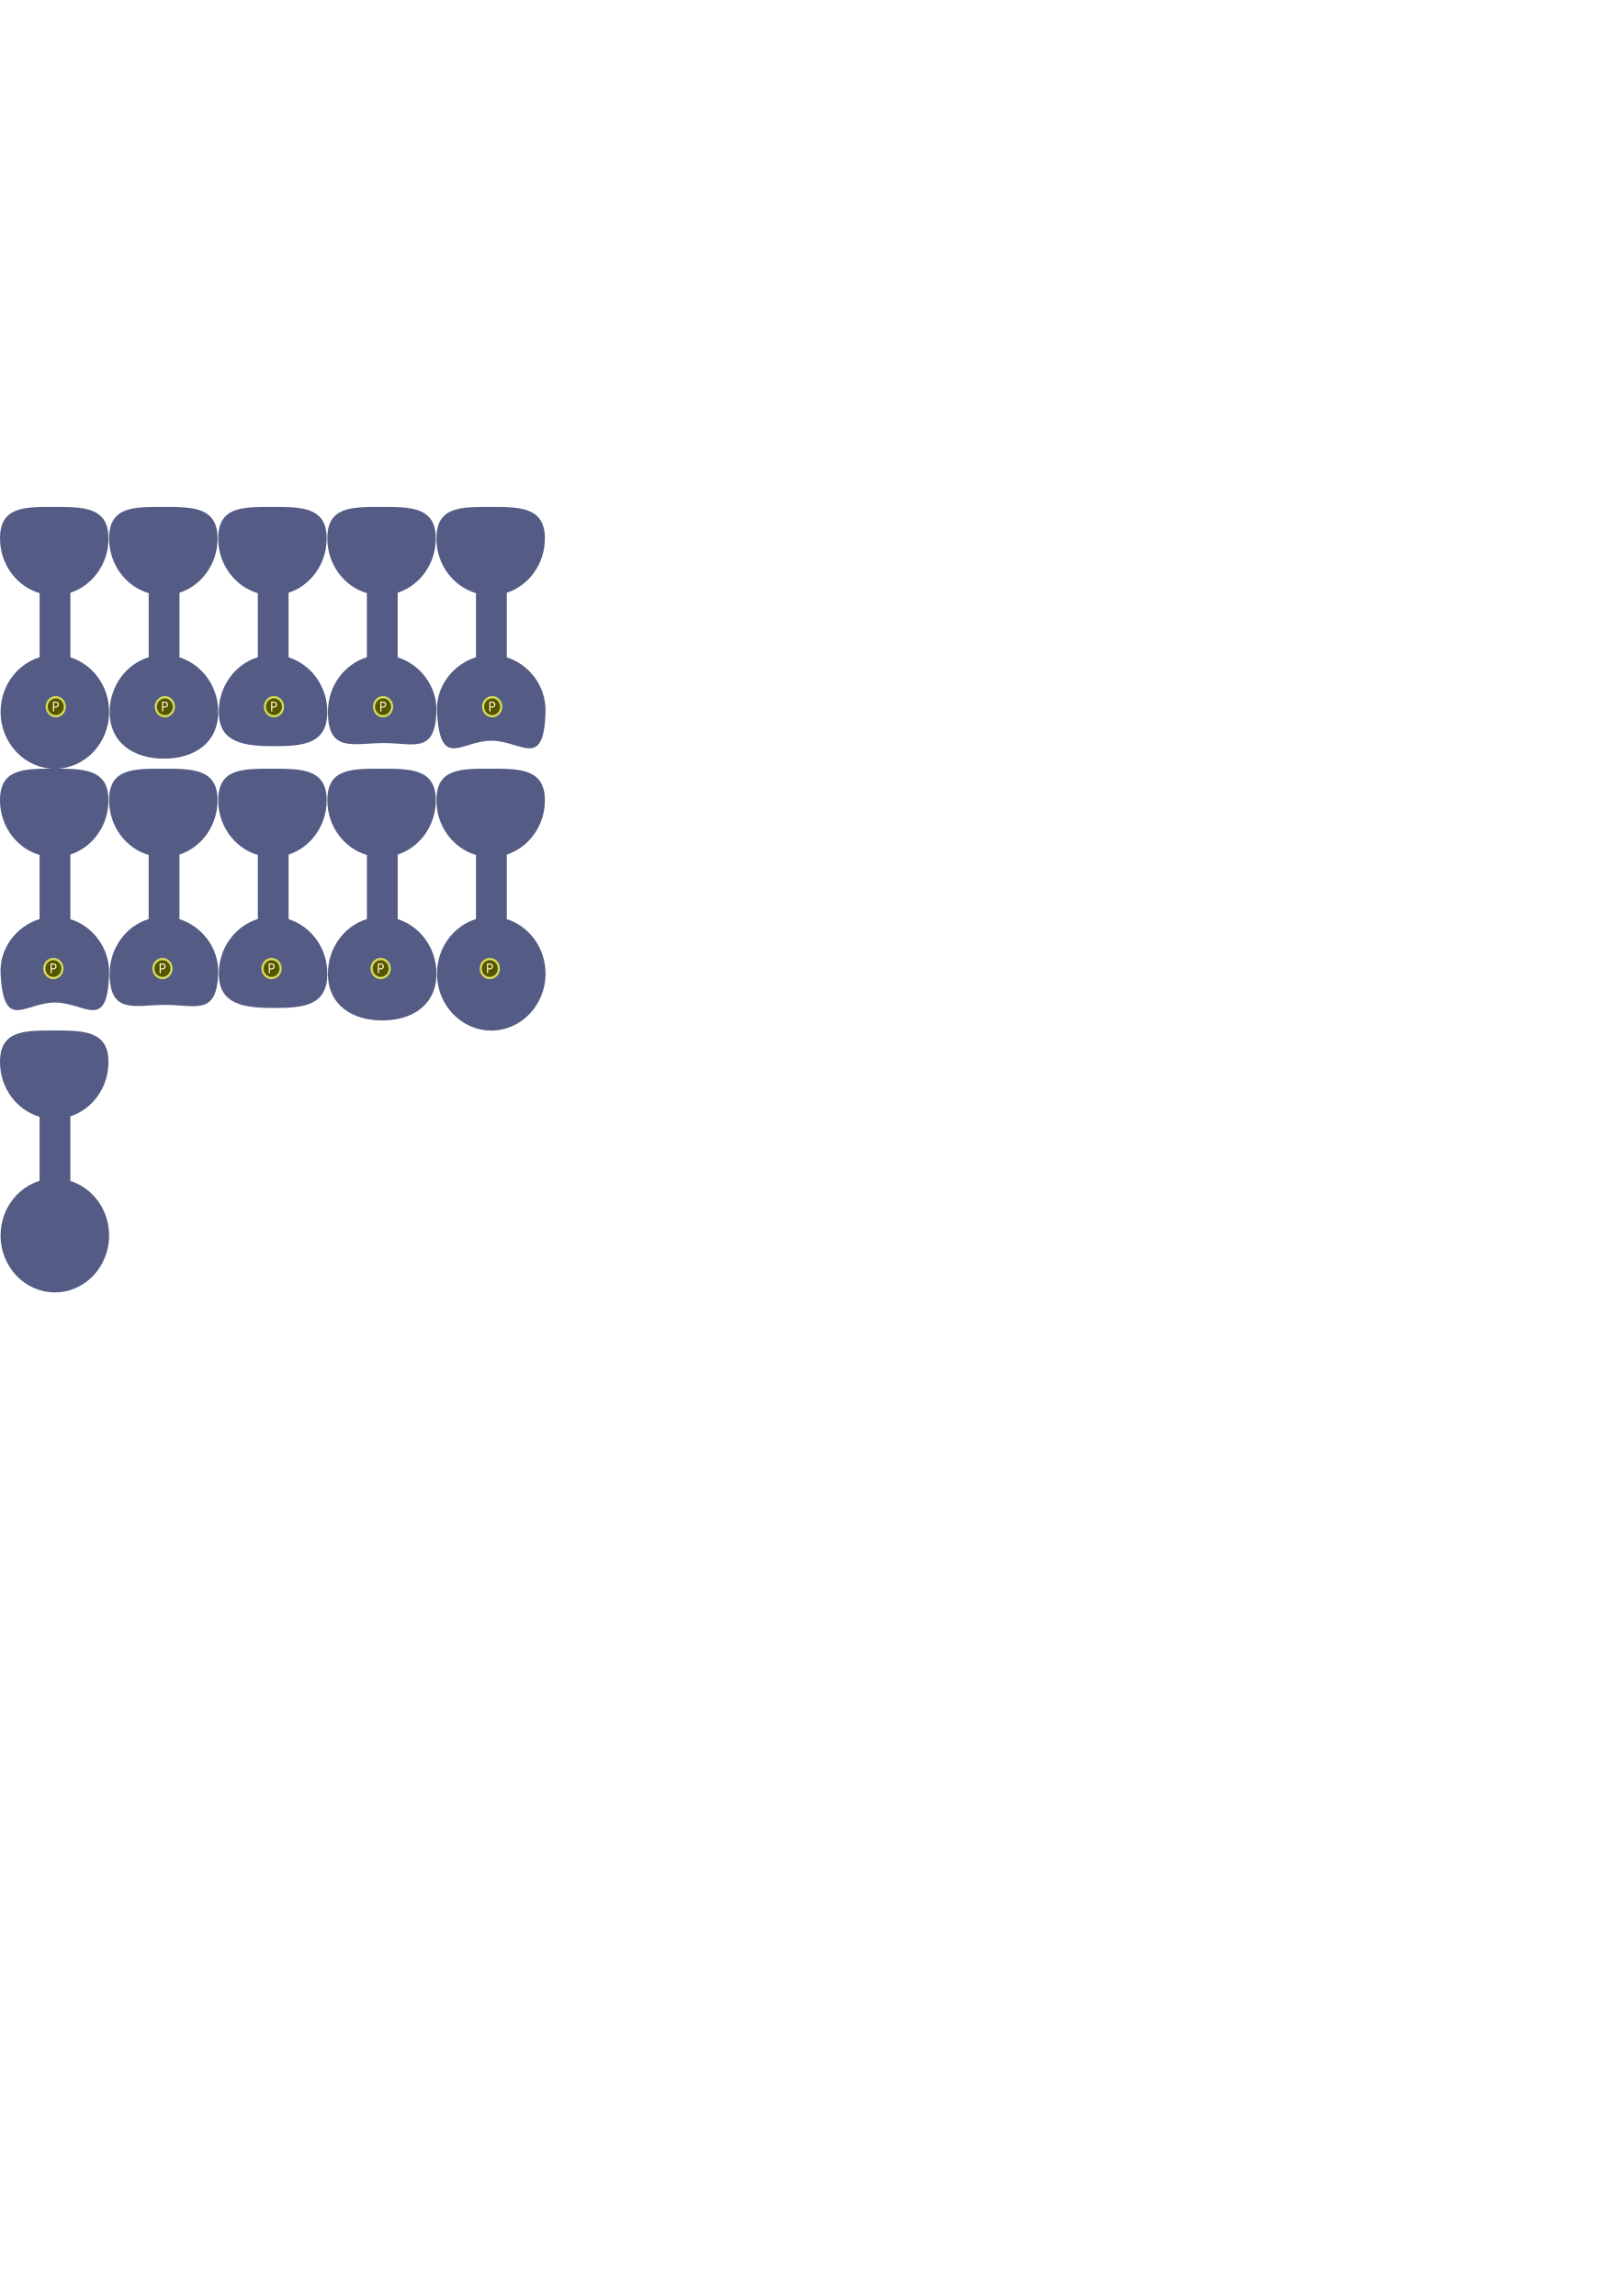
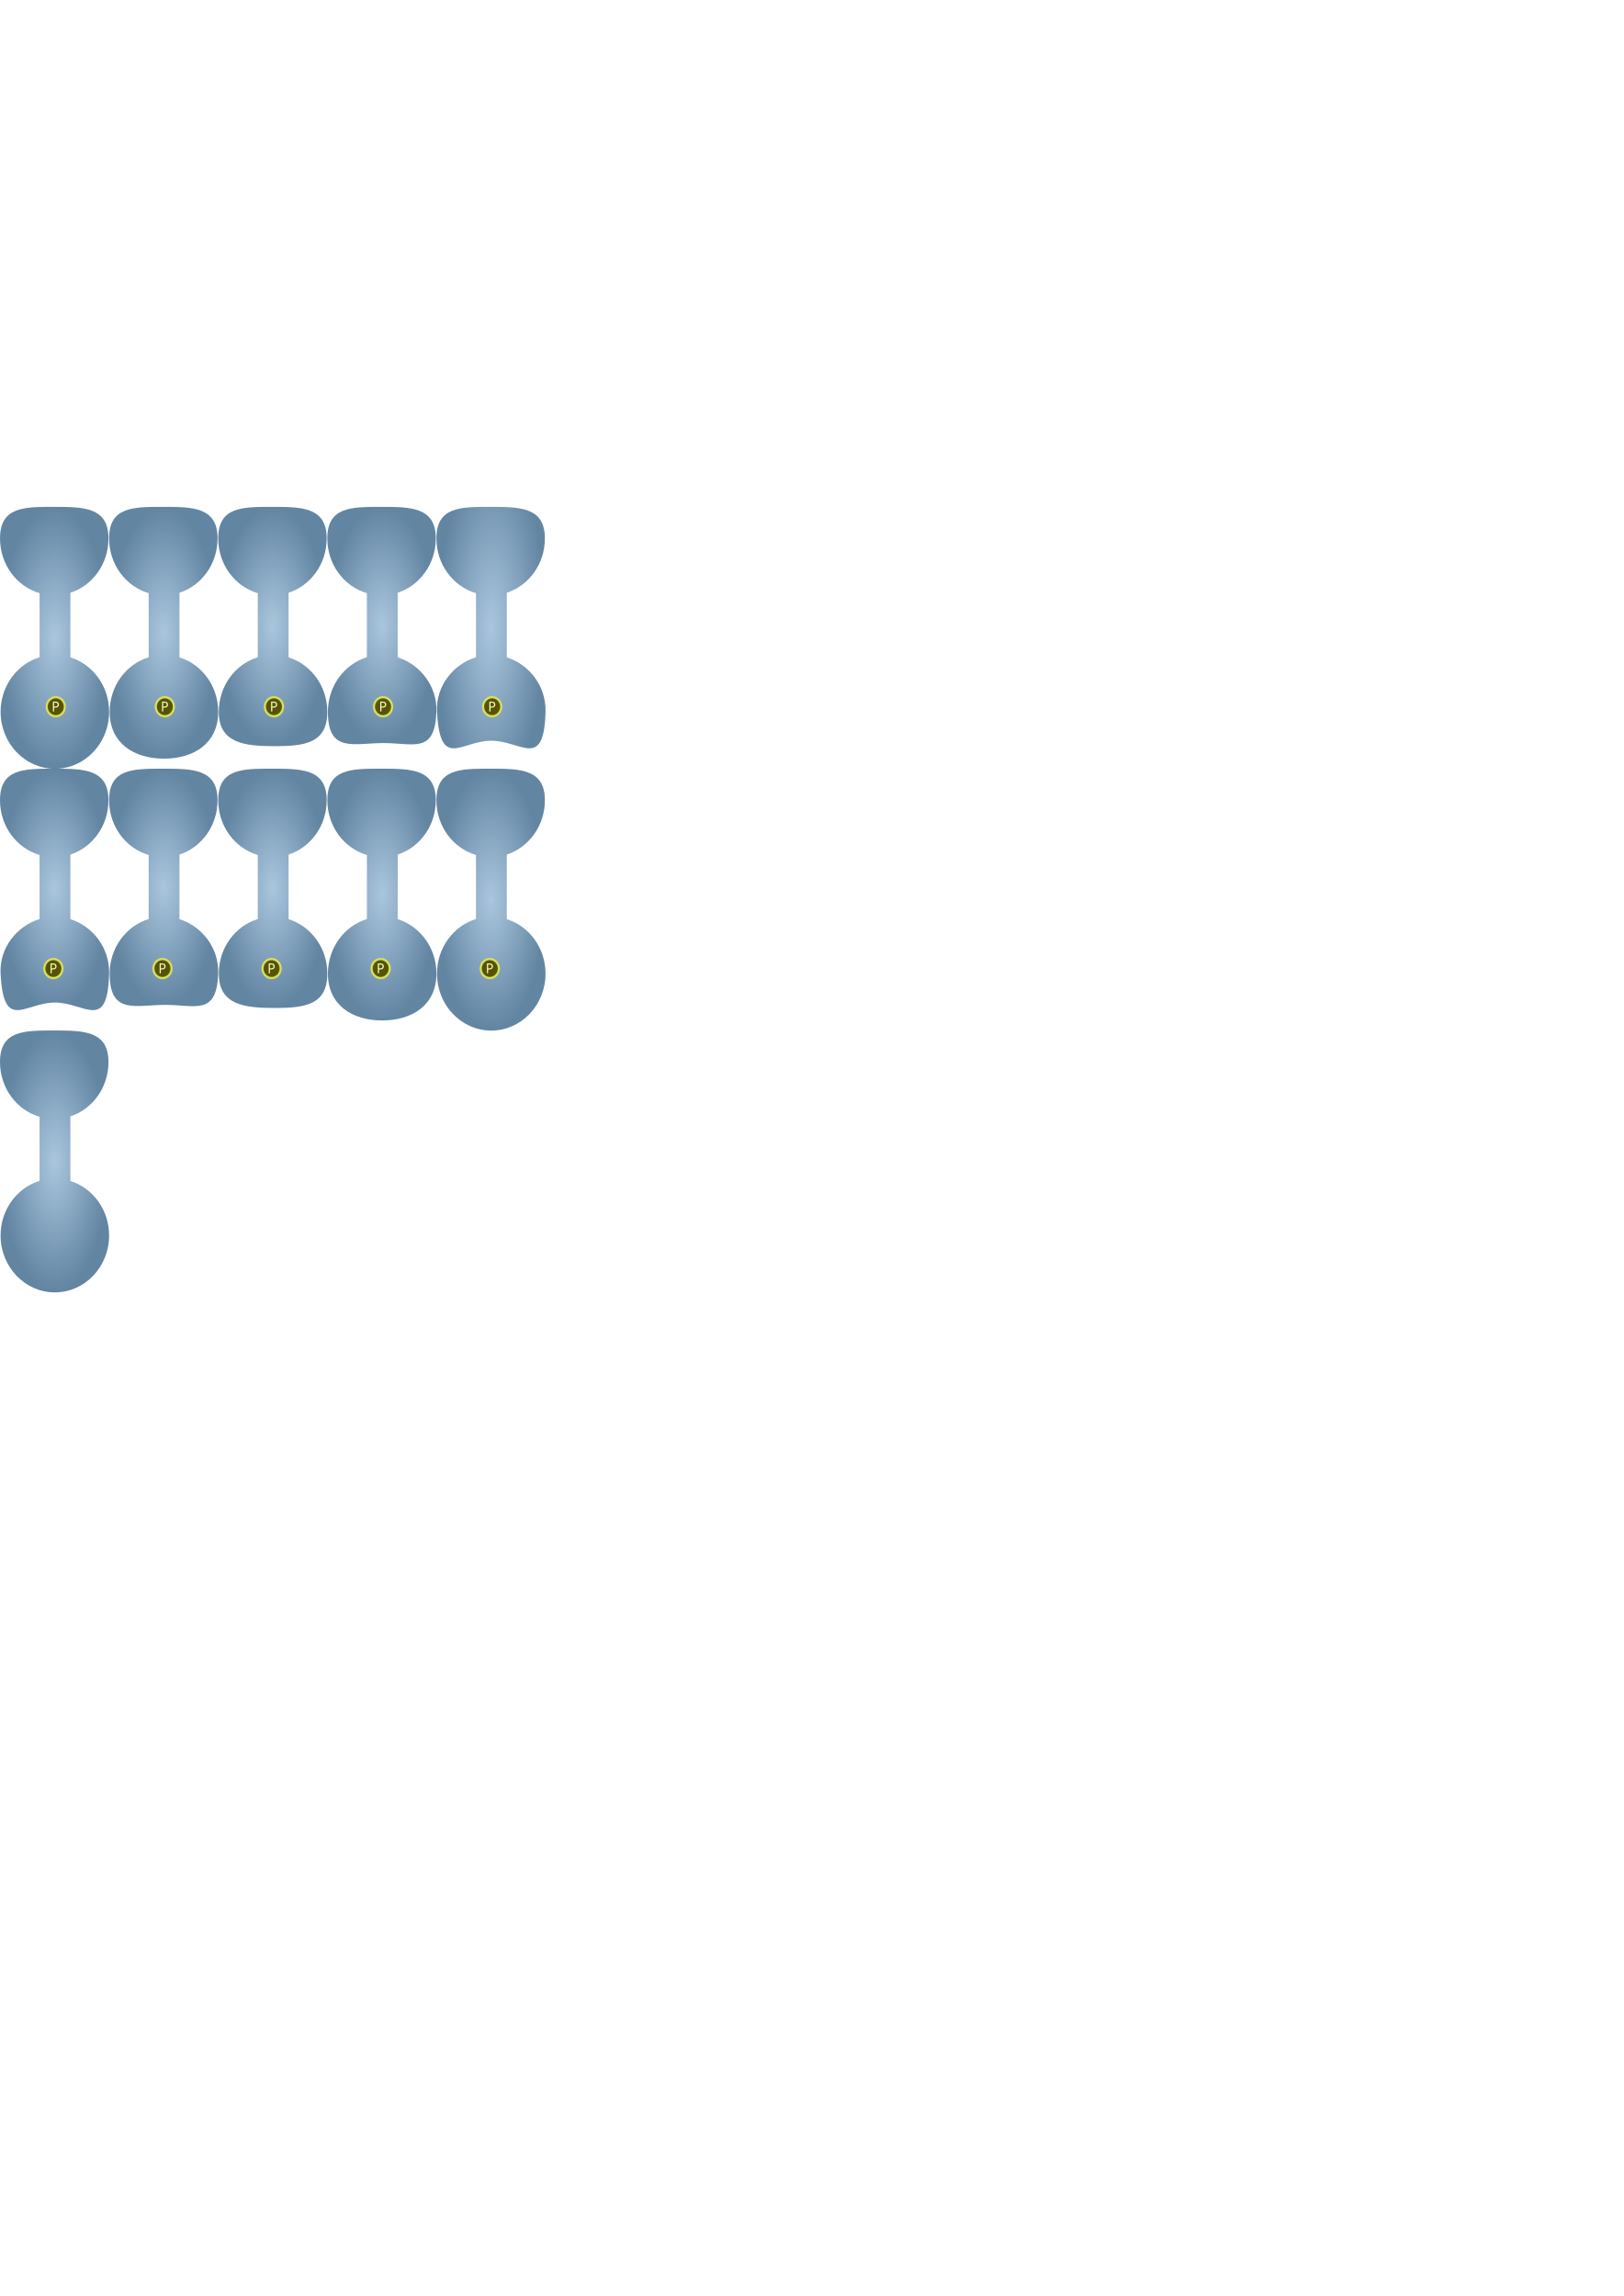
- <svg xmlns="http://www.w3.org/2000/svg" width="744.094" height="1052.362" id="svg3087" version="1.1">
+ <svg xmlns="http://www.w3.org/2000/svg" xmlns:xlink="http://www.w3.org/1999/xlink" width="744.094" height="1052.362" id="svg3087" version="1.1">
  <defs id="defs3089">
+     <linearGradient id="linearGradient5042">
+       <stop style="stop-color:#aac6de;stop-opacity:1;" offset="0" id="stop5044" />
+       <stop style="stop-color:#6285a2;stop-opacity:1;" offset="1" id="stop5046" />
+     </linearGradient>
    <filter color-interpolation-filters="sRGB" id="filter3778-4">
      <feGaussianBlur stdDeviation="0.33" id="feGaussianBlur3780-4" />
    </filter>
    <filter color-interpolation-filters="sRGB" id="filter3778-4-4">
      <feGaussianBlur stdDeviation="0.33" id="feGaussianBlur3780-4-0" />
    </filter>
    <filter color-interpolation-filters="sRGB" id="filter3778-4-4-3">
      <feGaussianBlur stdDeviation="0.33" id="feGaussianBlur3780-4-0-4" />
    </filter>
    <filter color-interpolation-filters="sRGB" id="filter3778-4-4-2">
      <feGaussianBlur stdDeviation="0.33" id="feGaussianBlur3780-4-0-5" />
    </filter>
    <filter color-interpolation-filters="sRGB" id="filter3778-4-4-2-3">
      <feGaussianBlur stdDeviation="0.33" id="feGaussianBlur3780-4-0-5-9" />
    </filter>
    <filter color-interpolation-filters="sRGB" id="filter3778-4-4-2-3-7">
      <feGaussianBlur stdDeviation="0.33" id="feGaussianBlur3780-4-0-5-9-1" />
    </filter>
    <filter color-interpolation-filters="sRGB" id="filter3778-4-4-2-5">
      <feGaussianBlur stdDeviation="0.33" id="feGaussianBlur3780-4-0-5-3" />
    </filter>
    <filter color-interpolation-filters="sRGB" id="filter3778-4-4-3-5">
      <feGaussianBlur stdDeviation="0.33" id="feGaussianBlur3780-4-0-4-4" />
    </filter>
    <filter color-interpolation-filters="sRGB" id="filter3778-4-4-4">
      <feGaussianBlur stdDeviation="0.33" id="feGaussianBlur3780-4-0-9" />
    </filter>
    <filter color-interpolation-filters="sRGB" id="filter3778-4-43">
      <feGaussianBlur stdDeviation="0.33" id="feGaussianBlur3780-4-5" />
    </filter>
-     <filter id="filter5980" x="-0.331" width="1.662" y="-0.138" height="1.276">
-       <feGaussianBlur stdDeviation="6.899" id="feGaussianBlur5982" />
-     </filter>
-     <filter id="filter5988" x="-0.481" width="1.963" y="-0.201" height="1.401">
-       <feGaussianBlur stdDeviation="10.031" id="feGaussianBlur5990" />
-     </filter>
-     <filter id="filter5996" x="-0.408" width="1.816" y="-0.17" height="1.34">
-       <feGaussianBlur stdDeviation="8.502" id="feGaussianBlur5998" />
-     </filter>
-     <filter id="filter6000">
-       <feGaussianBlur stdDeviation="1.305" id="feGaussianBlur6002" />
-     </filter>
+     <radialGradient xlink:href="#linearGradient5042" id="radialGradient5048" cx="25" cy="532.342" fx="25" fy="532.342" r="25" gradientTransform="matrix(1,0,0,2.400824,0,-745.7169)" gradientUnits="userSpaceOnUse" />
+     <radialGradient xlink:href="#linearGradient5042" id="radialGradient5050" cx="25.005" cy="407.65" fx="25.005" fy="407.65" r="25.005" gradientTransform="matrix(1,0,0,2.21276,0,-494.3819)" gradientUnits="userSpaceOnUse" />
+     <radialGradient xlink:href="#linearGradient5042" id="radialGradient5052" cx="75.001" cy="406.752" fx="75.001" fy="406.752" r="25.008" gradientTransform="matrix(1,0,0,2.176486,0,-478.5374)" gradientUnits="userSpaceOnUse" />
+     <radialGradient xlink:href="#linearGradient5042" id="radialGradient5054" cx="125.009" cy="407.163" fx="125.009" fy="407.163" r="25" gradientTransform="matrix(1,0,0,2.193681,0,-486.0228)" gradientUnits="userSpaceOnUse" />
+     <radialGradient xlink:href="#linearGradient5042" id="radialGradient5056" cx="175.009" cy="410.02" fx="175.009" fy="410.02" r="25" gradientTransform="matrix(1,0,0,2.307967,0,-536.2927)" gradientUnits="userSpaceOnUse" />
+     <radialGradient xlink:href="#linearGradient5042" id="radialGradient5058" cx="224.999" cy="412.342" fx="224.999" fy="412.342" r="25" gradientTransform="matrix(1,0,0,2.400824,0,-577.618)" gradientUnits="userSpaceOnUse" />
+     <radialGradient xlink:href="#linearGradient5042" id="radialGradient5060" cx="225.005" cy="287.65" fx="225.005" fy="287.65" r="25.005" gradientTransform="matrix(0.999839,0.01794065,-0.05713247,3.184014,16.47037,-632.2684)" gradientUnits="userSpaceOnUse" />
+     <radialGradient xlink:href="#linearGradient5042" id="radialGradient5062" cx="175.008" cy="286.752" fx="175.008" fy="286.752" r="25.008" gradientTransform="matrix(1,0,0,2.176486,0,-337.3592)" gradientUnits="userSpaceOnUse" />
+     <radialGradient xlink:href="#linearGradient5042" id="radialGradient5064" cx="125" cy="287.163" fx="125" fy="287.163" r="25" gradientTransform="matrix(1,0,0,2.193681,0,-342.7811)" gradientUnits="userSpaceOnUse" />
+     <radialGradient xlink:href="#linearGradient5042" id="radialGradient5066" cx="75" cy="290.02" fx="75" fy="290.02" r="25" gradientTransform="matrix(1,0,0,2.307967,0,-379.3368)" gradientUnits="userSpaceOnUse" />
+     <radialGradient xlink:href="#linearGradient5042" id="radialGradient5068" cx="25.01" cy="292.342" fx="25.01" fy="292.342" r="25" gradientTransform="matrix(1,0,0,2.400824,0,-409.5191)" gradientUnits="userSpaceOnUse" />
  </defs>
  <g id="layer1">
-     <path style="fill:#545b84;fill-opacity:1;stroke:none" d="m 24.542,232.321 c -13.729,0 -24.532,0.055 -24.532,14.458 0,11.96 7.671,22.026 18.136,25.101 l 0,29.356 c -10.326,3.168 -17.872,13.182 -17.872,25.039 0,14.403 11.138,26.087 24.868,26.087 13.729,0 24.868,-11.685 24.868,-26.087 0,-11.802 -7.501,-21.761 -17.754,-24.977 l 0,-29.603 c 10.119,-3.302 17.46,-13.213 17.46,-24.916 0,-14.403 -11.445,-14.458 -25.174,-14.458 z" id="path3119" />
+     <path style="fill:url(#radialGradient5068);fill-opacity:1;stroke:none" d="m 24.542,232.321 c -13.729,0 -24.532,0.055 -24.532,14.458 0,11.96 7.671,22.026 18.136,25.101 l 0,29.356 c -10.326,3.168 -17.872,13.182 -17.872,25.039 0,14.403 11.138,26.087 24.868,26.087 13.729,0 24.868,-11.685 24.868,-26.087 0,-11.802 -7.501,-21.761 -17.754,-24.977 l 0,-29.603 c 10.119,-3.302 17.46,-13.213 17.46,-24.916 0,-14.403 -11.445,-14.458 -25.174,-14.458 z" id="path3119" />
    <path style="fill:#555400;fill-opacity:1;stroke:#dee45a;stroke-opacity:1;filter:url(#filter3778-4)" id="path3000-2" d="m -10.859,77.439 a 4.419,4.419 0 1 1 -8.839,0 4.419,4.419 0 1 1 8.839,0 z" transform="matrix(0.9397649,0,0,0.9867588,39.91445,247.5075)" />
    <text xml:space="preserve" style="font-size:6.147px;font-style:normal;font-weight:normal;line-height:125%;letter-spacing:0px;word-spacing:0px;fill:#fff8c5;fill-opacity:1;stroke:none;font-family:Sans" x="24.266" y="318.226" id="text3002-5" transform="scale(0.9758973,1.024698)">
      <tspan id="tspan3004-9" x="24.266" y="318.226">P</tspan>
    </text>
-     <path style="fill:#545b84;fill-opacity:1;stroke:none" d="M 74.532,232.321 C 60.802,232.321 50,232.376 50,246.779 c 0,11.96 7.671,22.026 18.136,25.101 l 0,29.356 c -10.326,3.168 -17.872,13.182 -17.872,25.039 0,14.403 11.138,21.445 24.868,21.445 13.729,0 24.868,-7.042 24.868,-21.445 0,-11.802 -7.501,-21.761 -17.754,-24.977 l 0,-29.603 c 10.119,-3.302 17.46,-13.213 17.46,-24.916 0,-14.403 -11.445,-14.458 -25.174,-14.458 z" id="path3119-6" />
+     <path style="fill:url(#radialGradient5066);fill-opacity:1;stroke:none" d="M 74.532,232.321 C 60.802,232.321 50,232.376 50,246.779 c 0,11.96 7.671,22.026 18.136,25.101 l 0,29.356 c -10.326,3.168 -17.872,13.182 -17.872,25.039 0,14.403 11.138,21.445 24.868,21.445 13.729,0 24.868,-7.042 24.868,-21.445 0,-11.802 -7.501,-21.761 -17.754,-24.977 l 0,-29.603 c 10.119,-3.302 17.46,-13.213 17.46,-24.916 0,-14.403 -11.445,-14.458 -25.174,-14.458 z" id="path3119-6" />
    <path style="fill:#555400;fill-opacity:1;stroke:#dee45a;stroke-opacity:1;filter:url(#filter3778-4-4)" id="path3000-2-4" d="m -10.859,77.439 a 4.419,4.419 0 1 1 -8.839,0 4.419,4.419 0 1 1 8.839,0 z" transform="matrix(0.9397649,0,0,0.9867588,89.90399,247.5075)" />
    <text xml:space="preserve" style="font-size:6.147px;font-style:normal;font-weight:normal;line-height:125%;letter-spacing:0px;word-spacing:0px;fill:#fff8c5;fill-opacity:1;stroke:none;font-family:Sans" x="75.49" y="318.226" id="text3002-5-2" transform="scale(0.9758973,1.024698)">
      <tspan id="tspan3004-9-6" x="75.49" y="318.226">P</tspan>
    </text>
-     <path style="fill:#545b84;fill-opacity:1;stroke:none" d="m 124.532,232.321 c -13.729,0 -24.532,0.055 -24.532,14.458 0,11.96 7.671,22.026 18.136,25.101 l 0,29.356 c -10.326,3.168 -17.872,13.182 -17.872,25.039 0,14.403 11.853,15.73 25.582,15.73 13.729,0 24.153,-1.327 24.153,-15.73 0,-11.802 -7.501,-21.761 -17.754,-24.977 l 0,-29.603 c 10.119,-3.302 17.46,-13.213 17.46,-24.916 0,-14.403 -11.445,-14.458 -25.174,-14.458 z" id="path3119-6-3" />
+     <path style="fill:url(#radialGradient5064);fill-opacity:1;stroke:none" d="m 124.532,232.321 c -13.729,0 -24.532,0.055 -24.532,14.458 0,11.96 7.671,22.026 18.136,25.101 l 0,29.356 c -10.326,3.168 -17.872,13.182 -17.872,25.039 0,14.403 11.853,15.73 25.582,15.73 13.729,0 24.153,-1.327 24.153,-15.73 0,-11.802 -7.501,-21.761 -17.754,-24.977 l 0,-29.603 c 10.119,-3.302 17.46,-13.213 17.46,-24.916 0,-14.403 -11.445,-14.458 -25.174,-14.458 z" id="path3119-6-3" />
    <path style="fill:#555400;fill-opacity:1;stroke:#dee45a;stroke-opacity:1;filter:url(#filter3778-4-4-3)" id="path3000-2-4-6" d="m -10.859,77.439 a 4.419,4.419 0 1 1 -8.839,0 4.419,4.419 0 1 1 8.839,0 z" transform="matrix(0.9397649,0,0,0.9867588,139.904,247.5075)" />
    <text xml:space="preserve" style="font-size:6.147px;font-style:normal;font-weight:normal;line-height:125%;letter-spacing:0px;word-spacing:0px;fill:#fff8c5;fill-opacity:1;stroke:none;font-family:Sans" x="126.725" y="318.226" id="text3002-5-2-5" transform="scale(0.9758973,1.024698)">
      <tspan id="tspan3004-9-6-5" x="126.725" y="318.226">P</tspan>
    </text>
-     <path style="fill:#545b84;fill-opacity:1;stroke:none" d="m 174.532,232.321 c -13.729,0 -24.532,0.055 -24.532,14.458 0,11.96 7.671,22.026 18.136,25.101 l 0,29.356 c -10.326,3.168 -17.872,13.182 -17.872,25.039 0,19.046 11.853,14.302 25.582,14.302 13.729,0 23.439,5.101 24.153,-14.302 0.434,-11.794 -7.501,-21.761 -17.754,-24.977 l 0,-29.603 c 10.119,-3.302 17.46,-13.213 17.46,-24.916 0,-14.403 -11.445,-14.458 -25.174,-14.458 z" id="path3119-6-1" />
+     <path style="fill:url(#radialGradient5062);fill-opacity:1;stroke:none" d="m 174.532,232.321 c -13.729,0 -24.532,0.055 -24.532,14.458 0,11.96 7.671,22.026 18.136,25.101 l 0,29.356 c -10.326,3.168 -17.872,13.182 -17.872,25.039 0,19.046 11.853,14.302 25.582,14.302 13.729,0 23.439,5.101 24.153,-14.302 0.434,-11.794 -7.501,-21.761 -17.754,-24.977 l 0,-29.603 c 10.119,-3.302 17.46,-13.213 17.46,-24.916 0,-14.403 -11.445,-14.458 -25.174,-14.458 z" id="path3119-6-1" />
    <path style="fill:#555400;fill-opacity:1;stroke:#dee45a;stroke-opacity:1;filter:url(#filter3778-4-4-2)" id="path3000-2-4-0" d="m -10.859,77.439 a 4.419,4.419 0 1 1 -8.839,0 4.419,4.419 0 1 1 8.839,0 z" transform="matrix(0.9397649,0,0,0.9867588,189.904,247.5075)" />
    <text xml:space="preserve" style="font-size:6.147px;font-style:normal;font-weight:normal;line-height:125%;letter-spacing:0px;word-spacing:0px;fill:#fff8c5;fill-opacity:1;stroke:none;font-family:Sans" x="177.96" y="318.226" id="text3002-5-2-8" transform="scale(0.9758973,1.024698)">
      <tspan id="tspan3004-9-6-1" x="177.96" y="318.226">P</tspan>
    </text>
-     <path style="fill:#545b84;fill-opacity:1;stroke:none" d="m 224.532,232.321 c -13.729,0 -24.532,0.055 -24.532,14.458 0,11.96 7.671,22.026 18.136,25.101 l 0,29.356 c -10.326,3.168 -18.501,13.199 -17.872,25.039 1.429,26.903 11.138,13.23 24.868,13.23 13.729,0 24.153,13.672 24.868,-13.23 0.313,-11.798 -7.501,-21.761 -17.754,-24.977 l 0,-29.603 c 10.119,-3.302 17.46,-13.213 17.46,-24.916 0,-14.403 -11.445,-14.458 -25.174,-14.458 z" id="path3119-6-1-8" />
+     <path style="fill:url(#radialGradient5060);fill-opacity:1;stroke:none" d="m 224.532,232.321 c -13.729,0 -24.532,0.055 -24.532,14.458 0,11.96 7.671,22.026 18.136,25.101 l 0,29.356 c -10.326,3.168 -18.501,13.199 -17.872,25.039 1.429,26.903 11.138,13.23 24.868,13.23 13.729,0 24.153,13.672 24.868,-13.23 0.313,-11.798 -7.501,-21.761 -17.754,-24.977 l 0,-29.603 c 10.119,-3.302 17.46,-13.213 17.46,-24.916 0,-14.403 -11.445,-14.458 -25.174,-14.458 z" id="path3119-6-1-8" />
    <path style="fill:#555400;fill-opacity:1;stroke:#dee45a;stroke-opacity:1;filter:url(#filter3778-4-4-2-3)" id="path3000-2-4-0-7" d="m -10.859,77.439 a 4.419,4.419 0 1 1 -8.839,0 4.419,4.419 0 1 1 8.839,0 z" transform="matrix(0.9397649,0,0,0.9867588,239.904,247.5075)" />
    <text xml:space="preserve" style="font-size:6.147px;font-style:normal;font-weight:normal;line-height:125%;letter-spacing:0px;word-spacing:0px;fill:#fff8c5;fill-opacity:1;stroke:none;font-family:Sans" x="229.195" y="318.226" id="text3002-5-2-8-8" transform="scale(0.9758973,1.024698)">
      <tspan id="tspan3004-9-6-1-6" x="229.195" y="318.226">P</tspan>
    </text>
-     <path style="fill:#545b84;fill-opacity:1;stroke:none" d="m 224.53,352.321 c -13.729,0 -24.532,0.055 -24.532,14.458 0,11.96 7.671,22.026 18.136,25.101 l 0,29.356 c -10.326,3.168 -17.872,13.182 -17.872,25.039 0,14.403 11.138,26.087 24.868,26.087 13.729,0 24.868,-11.685 24.868,-26.087 0,-11.802 -7.501,-21.761 -17.754,-24.977 l 0,-29.603 c 10.119,-3.302 17.46,-13.213 17.46,-24.916 0,-14.403 -11.445,-14.458 -25.174,-14.458 z" id="path3119-8" />
-     <path style="fill:#545b84;fill-opacity:1;stroke:none" d="m 174.541,352.321 c -13.729,0 -24.532,0.055 -24.532,14.458 0,11.96 7.671,22.026 18.136,25.101 l 0,29.356 c -10.326,3.168 -17.872,13.182 -17.872,25.039 0,14.403 11.138,21.445 24.868,21.445 13.729,0 24.868,-7.042 24.868,-21.445 0,-11.802 -7.501,-21.761 -17.754,-24.977 l 0,-29.603 c 10.119,-3.302 17.46,-13.213 17.46,-24.916 0,-14.403 -11.445,-14.458 -25.174,-14.458 z" id="path3119-6-4" />
-     <path style="fill:#545b84;fill-opacity:1;stroke:none" d="m 124.541,352.321 c -13.729,0 -24.532,0.055 -24.532,14.458 0,11.96 7.671,22.026 18.136,25.101 l 0,29.356 c -10.326,3.168 -17.872,13.182 -17.872,25.039 0,14.403 11.853,15.73 25.582,15.73 13.729,0 24.153,-1.327 24.153,-15.73 0,-11.802 -7.501,-21.761 -17.754,-24.977 l 0,-29.603 c 10.119,-3.302 17.46,-13.213 17.46,-24.916 0,-14.403 -11.445,-14.458 -25.174,-14.458 z" id="path3119-6-3-1" />
-     <path style="fill:#545b84;fill-opacity:1;stroke:none" d="m 74.524,352.321 c -13.729,0 -24.532,0.055 -24.532,14.458 0,11.96 7.671,22.026 18.136,25.101 l 0,29.356 c -10.326,3.168 -17.872,13.182 -17.872,25.039 0,19.046 11.853,14.302 25.582,14.302 13.729,0 23.439,5.101 24.153,-14.302 0.434,-11.794 -7.501,-21.761 -17.754,-24.977 l 0,-29.603 c 10.119,-3.302 17.46,-13.213 17.46,-24.916 0,-14.403 -11.445,-14.458 -25.174,-14.458 z" id="path3119-6-1-5" />
-     <path style="fill:#545b84;fill-opacity:1;stroke:none" d="M 24.532,352.321 C 10.802,352.321 0,352.376 0,366.779 c 0,11.96 7.671,22.026 18.136,25.101 l 0,29.356 c -10.326,3.168 -18.501,13.199 -17.872,25.039 1.429,26.903 11.138,13.23 24.868,13.23 13.729,0 24.153,13.672 24.868,-13.23 0.313,-11.798 -7.501,-21.761 -17.754,-24.977 l 0,-29.603 c 10.119,-3.302 17.46,-13.213 17.46,-24.916 0,-14.403 -11.445,-14.458 -25.174,-14.458 z" id="path3119-6-1-8-5" />
-     <path style="fill:#545b84;fill-opacity:1;stroke:none" d="M 24.532,472.321 C 10.802,472.321 0,472.376 0,486.779 c 0,11.96 7.671,22.026 18.136,25.101 l 0,29.356 c -10.326,3.168 -17.872,13.182 -17.872,25.039 0,14.403 11.138,26.087 24.868,26.087 C 38.862,592.362 50,580.678 50,566.275 50,554.472 42.499,544.513 32.246,541.297 l 0,-29.603 c 10.119,-3.302 17.46,-13.213 17.46,-24.916 0,-14.403 -11.445,-14.458 -25.174,-14.458 z" id="path3119-1" />
+     <path style="fill:url(#radialGradient5058);fill-opacity:1;stroke:none" d="m 224.53,352.321 c -13.729,0 -24.532,0.055 -24.532,14.458 0,11.96 7.671,22.026 18.136,25.101 l 0,29.356 c -10.326,3.168 -17.872,13.182 -17.872,25.039 0,14.403 11.138,26.087 24.868,26.087 13.729,0 24.868,-11.685 24.868,-26.087 0,-11.802 -7.501,-21.761 -17.754,-24.977 l 0,-29.603 c 10.119,-3.302 17.46,-13.213 17.46,-24.916 0,-14.403 -11.445,-14.458 -25.174,-14.458 z" id="path3119-8" />
+     <path style="fill:url(#radialGradient5056);fill-opacity:1;stroke:none" d="m 174.541,352.321 c -13.729,0 -24.532,0.055 -24.532,14.458 0,11.96 7.671,22.026 18.136,25.101 l 0,29.356 c -10.326,3.168 -17.872,13.182 -17.872,25.039 0,14.403 11.138,21.445 24.868,21.445 13.729,0 24.868,-7.042 24.868,-21.445 0,-11.802 -7.501,-21.761 -17.754,-24.977 l 0,-29.603 c 10.119,-3.302 17.46,-13.213 17.46,-24.916 0,-14.403 -11.445,-14.458 -25.174,-14.458 z" id="path3119-6-4" />
+     <path style="fill:url(#radialGradient5054);fill-opacity:1;stroke:none" d="m 124.541,352.321 c -13.729,0 -24.532,0.055 -24.532,14.458 0,11.96 7.671,22.026 18.136,25.101 l 0,29.356 c -10.326,3.168 -17.872,13.182 -17.872,25.039 0,14.403 11.853,15.73 25.582,15.73 13.729,0 24.153,-1.327 24.153,-15.73 0,-11.802 -7.501,-21.761 -17.754,-24.977 l 0,-29.603 c 10.119,-3.302 17.46,-13.213 17.46,-24.916 0,-14.403 -11.445,-14.458 -25.174,-14.458 z" id="path3119-6-3-1" />
+     <path style="fill:url(#radialGradient5052);fill-opacity:1;stroke:none" d="m 74.524,352.321 c -13.729,0 -24.532,0.055 -24.532,14.458 0,11.96 7.671,22.026 18.136,25.101 l 0,29.356 c -10.326,3.168 -17.872,13.182 -17.872,25.039 0,19.046 11.853,14.302 25.582,14.302 13.729,0 23.439,5.101 24.153,-14.302 0.434,-11.794 -7.501,-21.761 -17.754,-24.977 l 0,-29.603 c 10.119,-3.302 17.46,-13.213 17.46,-24.916 0,-14.403 -11.445,-14.458 -25.174,-14.458 z" id="path3119-6-1-5" />
+     <path style="fill:url(#radialGradient5050);fill-opacity:1;stroke:none" d="M 24.532,352.321 C 10.802,352.321 0,352.376 0,366.779 c 0,11.96 7.671,22.026 18.136,25.101 l 0,29.356 c -10.326,3.168 -18.501,13.199 -17.872,25.039 1.429,26.903 11.138,13.23 24.868,13.23 13.729,0 24.153,13.672 24.868,-13.23 0.313,-11.798 -7.501,-21.761 -17.754,-24.977 l 0,-29.603 c 10.119,-3.302 17.46,-13.213 17.46,-24.916 0,-14.403 -11.445,-14.458 -25.174,-14.458 z" id="path3119-6-1-8-5" />
+     <path style="fill:url(#radialGradient5048);fill-opacity:1;stroke:none" d="M 24.532,472.321 C 10.802,472.321 0,472.376 0,486.779 c 0,11.96 7.671,22.026 18.136,25.101 l 0,29.356 c -10.326,3.168 -17.872,13.182 -17.872,25.039 0,14.403 11.138,26.087 24.868,26.087 C 38.862,592.362 50,580.678 50,566.275 50,554.472 42.499,544.513 32.246,541.297 l 0,-29.603 c 10.119,-3.302 17.46,-13.213 17.46,-24.916 0,-14.403 -11.445,-14.458 -25.174,-14.458 z" id="path3119-1" />
    <path style="fill:#555400;fill-opacity:1;stroke:#dee45a;stroke-opacity:1;filter:url(#filter3778-4-43)" id="path3000-2-9" d="m -10.859,77.439 a 4.419,4.419 0 1 1 -8.839,0 4.419,4.419 0 1 1 8.839,0 z" transform="matrix(0.9397649,0,0,0.9867588,38.82161,367.5075)" />
    <text xml:space="preserve" style="font-size:6.147px;font-style:normal;font-weight:normal;line-height:125%;letter-spacing:0px;word-spacing:0px;fill:#fff8c5;fill-opacity:1;stroke:none;font-family:Sans" x="23.146" y="435.334" id="text3002-5-9" transform="scale(0.9758973,1.024698)">
      <tspan id="tspan3004-9-4" x="23.146" y="435.334">P</tspan>
    </text>
    <path style="fill:#555400;fill-opacity:1;stroke:#dee45a;stroke-opacity:1;filter:url(#filter3778-4-4-4)" id="path3000-2-4-7" d="m -10.859,77.439 a 4.419,4.419 0 1 1 -8.839,0 4.419,4.419 0 1 1 8.839,0 z" transform="matrix(0.9397649,0,0,0.9867588,88.81114,367.5075)" />
    <text xml:space="preserve" style="font-size:6.147px;font-style:normal;font-weight:normal;line-height:125%;letter-spacing:0px;word-spacing:0px;fill:#fff8c5;fill-opacity:1;stroke:none;font-family:Sans" x="74.371" y="435.334" id="text3002-5-2-0" transform="scale(0.9758973,1.024698)">
      <tspan id="tspan3004-9-6-9" x="74.371" y="435.334">P</tspan>
    </text>
    <path style="fill:#555400;fill-opacity:1;stroke:#dee45a;stroke-opacity:1;filter:url(#filter3778-4-4-3-5)" id="path3000-2-4-6-7" d="m -10.859,77.439 a 4.419,4.419 0 1 1 -8.839,0 4.419,4.419 0 1 1 8.839,0 z" transform="matrix(0.9397649,0,0,0.9867588,138.8111,367.5075)" />
    <text xml:space="preserve" style="font-size:6.147px;font-style:normal;font-weight:normal;line-height:125%;letter-spacing:0px;word-spacing:0px;fill:#fff8c5;fill-opacity:1;stroke:none;font-family:Sans" x="125.605" y="435.334" id="text3002-5-2-5-2" transform="scale(0.9758973,1.024698)">
      <tspan id="tspan3004-9-6-5-1" x="125.605" y="435.334">P</tspan>
    </text>
    <path style="fill:#555400;fill-opacity:1;stroke:#dee45a;stroke-opacity:1;filter:url(#filter3778-4-4-2-5)" id="path3000-2-4-0-5" d="m -10.859,77.439 a 4.419,4.419 0 1 1 -8.839,0 4.419,4.419 0 1 1 8.839,0 z" transform="matrix(0.9397649,0,0,0.9867588,188.8111,367.5075)" />
    <text xml:space="preserve" style="font-size:6.147px;font-style:normal;font-weight:normal;line-height:125%;letter-spacing:0px;word-spacing:0px;fill:#fff8c5;fill-opacity:1;stroke:none;font-family:Sans" x="176.84" y="435.334" id="text3002-5-2-8-4" transform="scale(0.9758973,1.024698)">
      <tspan id="tspan3004-9-6-1-7" x="176.84" y="435.334">P</tspan>
    </text>
    <path style="fill:#555400;fill-opacity:1;stroke:#dee45a;stroke-opacity:1;filter:url(#filter3778-4-4-2-3-7)" id="path3000-2-4-0-7-3" d="m -10.859,77.439 a 4.419,4.419 0 1 1 -8.839,0 4.419,4.419 0 1 1 8.839,0 z" transform="matrix(0.9397649,0,0,0.9867588,238.8111,367.5075)" />
    <text xml:space="preserve" style="font-size:6.147px;font-style:normal;font-weight:normal;line-height:125%;letter-spacing:0px;word-spacing:0px;fill:#fff8c5;fill-opacity:1;stroke:none;font-family:Sans" x="228.075" y="435.334" id="text3002-5-2-8-8-7" transform="scale(0.9758973,1.024698)">
      <tspan id="tspan3004-9-6-1-6-2" x="228.075" y="435.334">P</tspan>
    </text>
  </g>
</svg>
